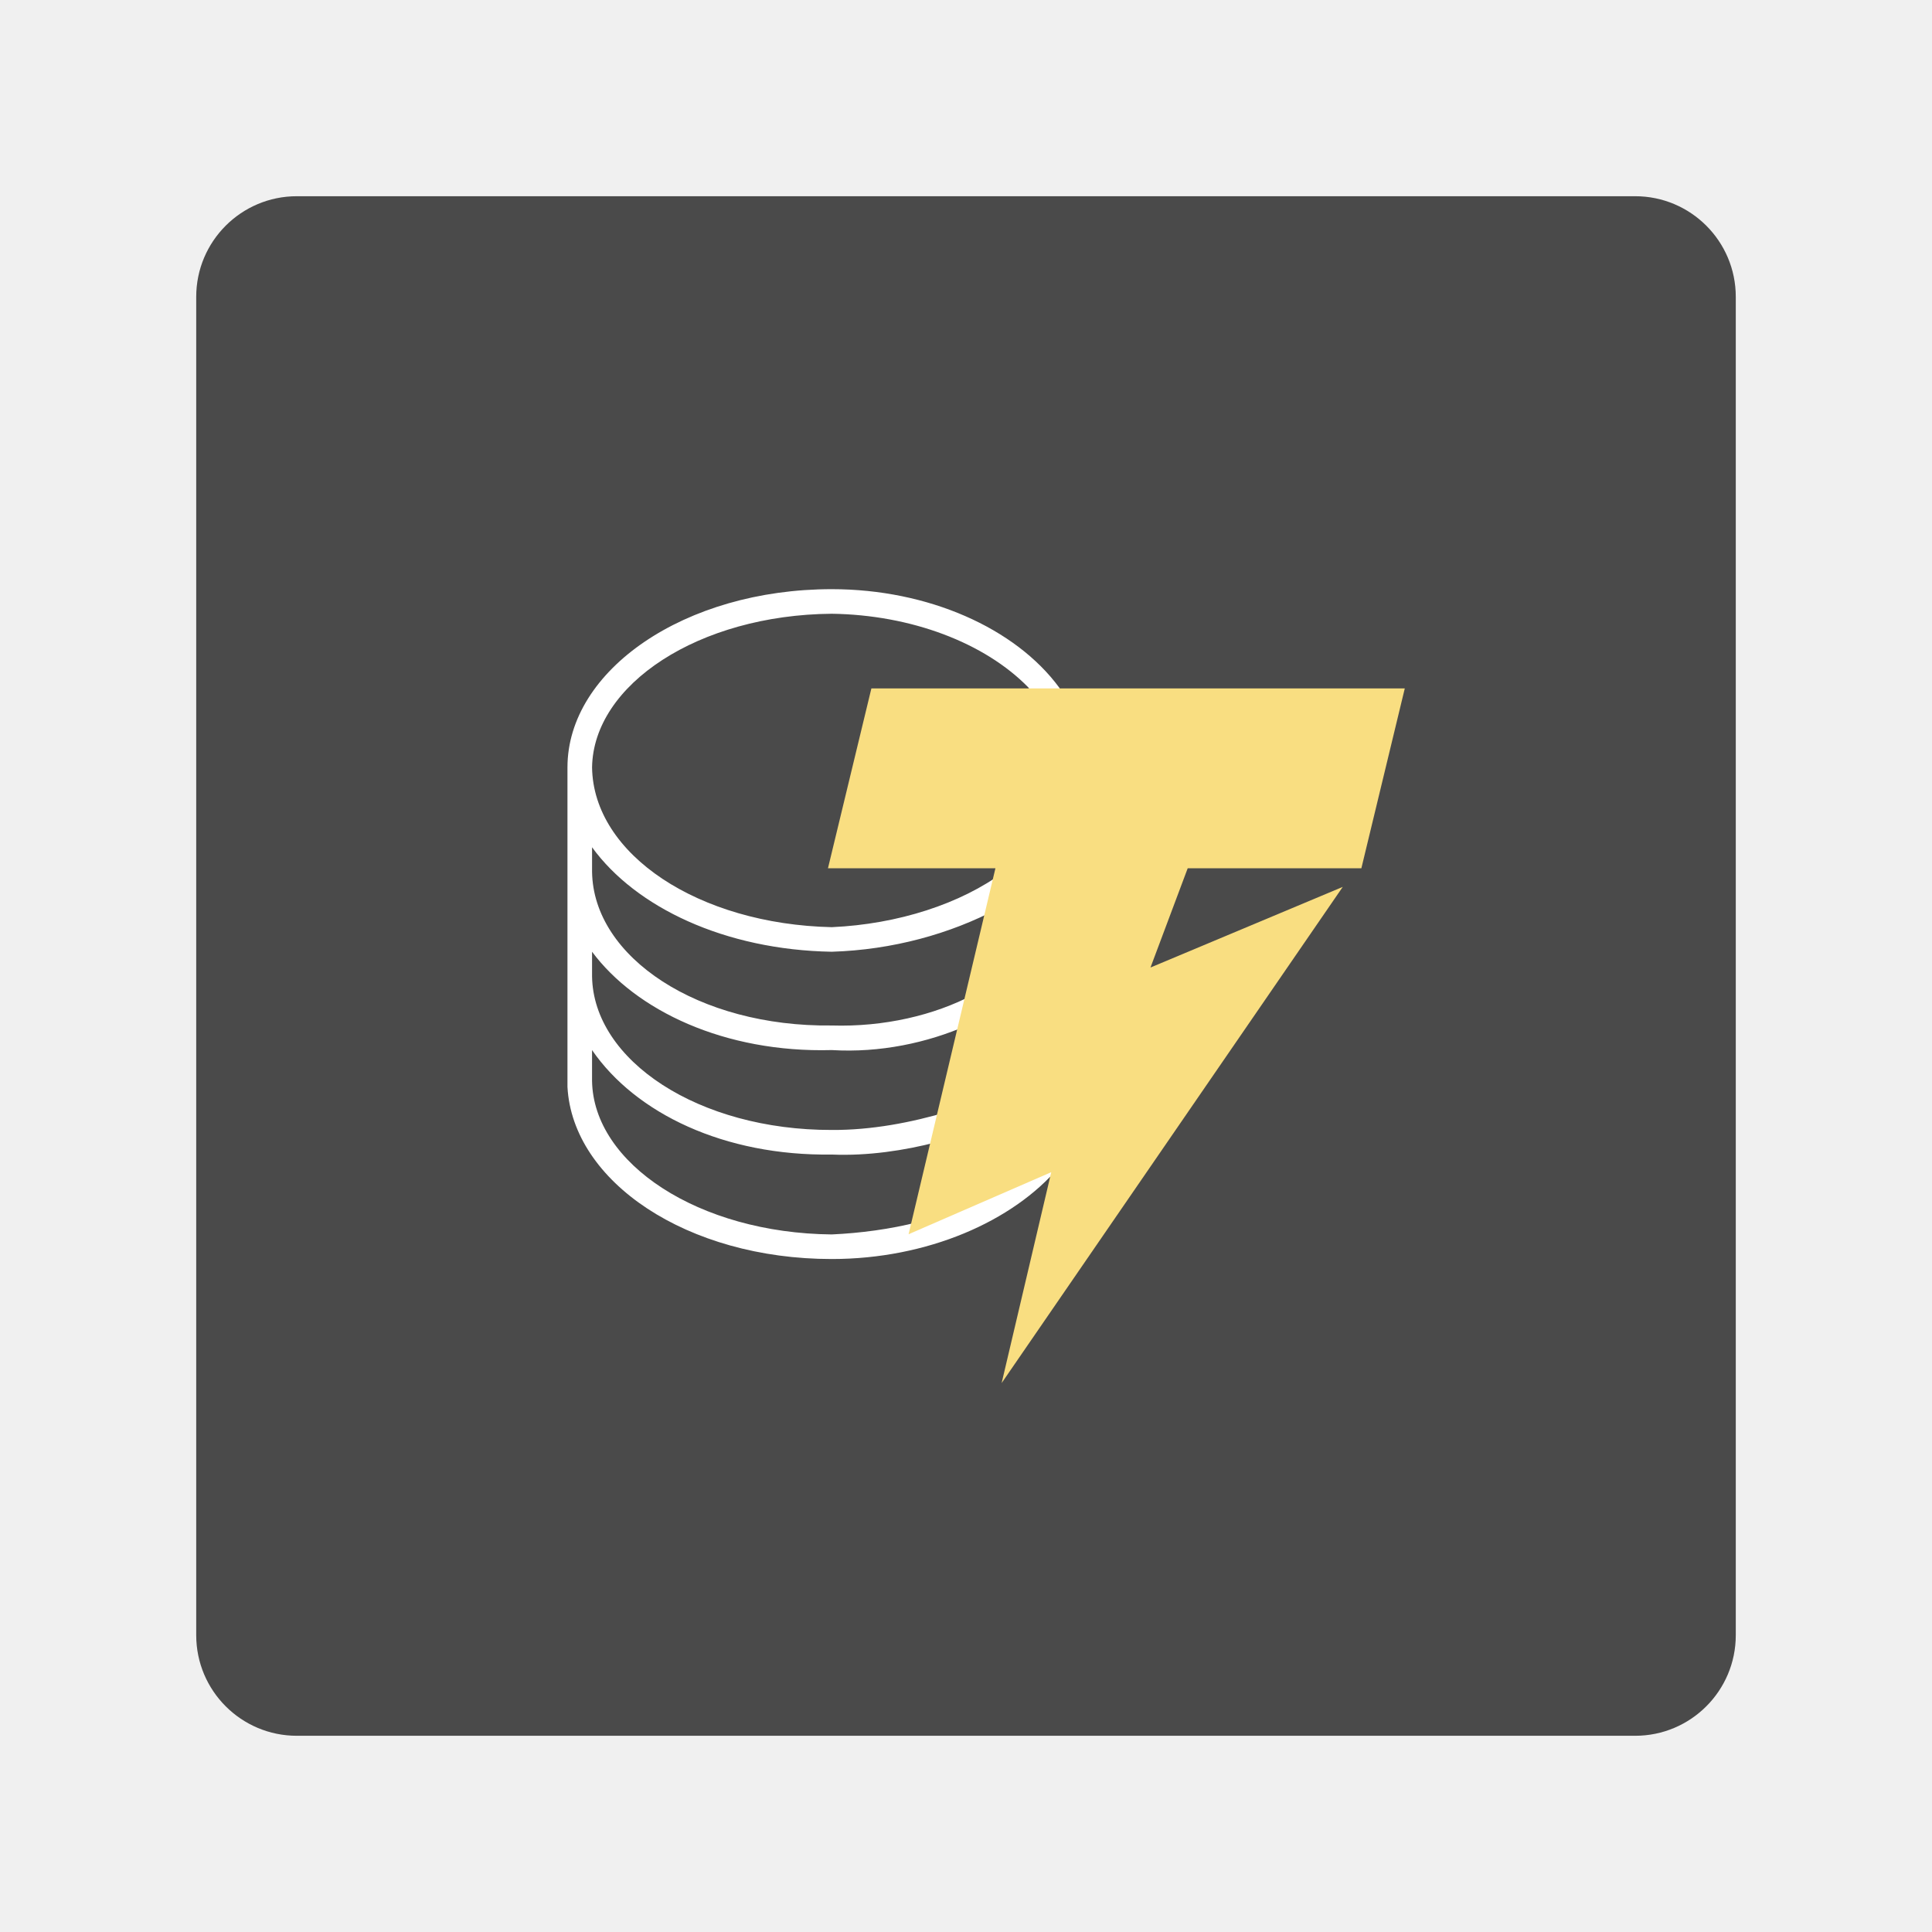
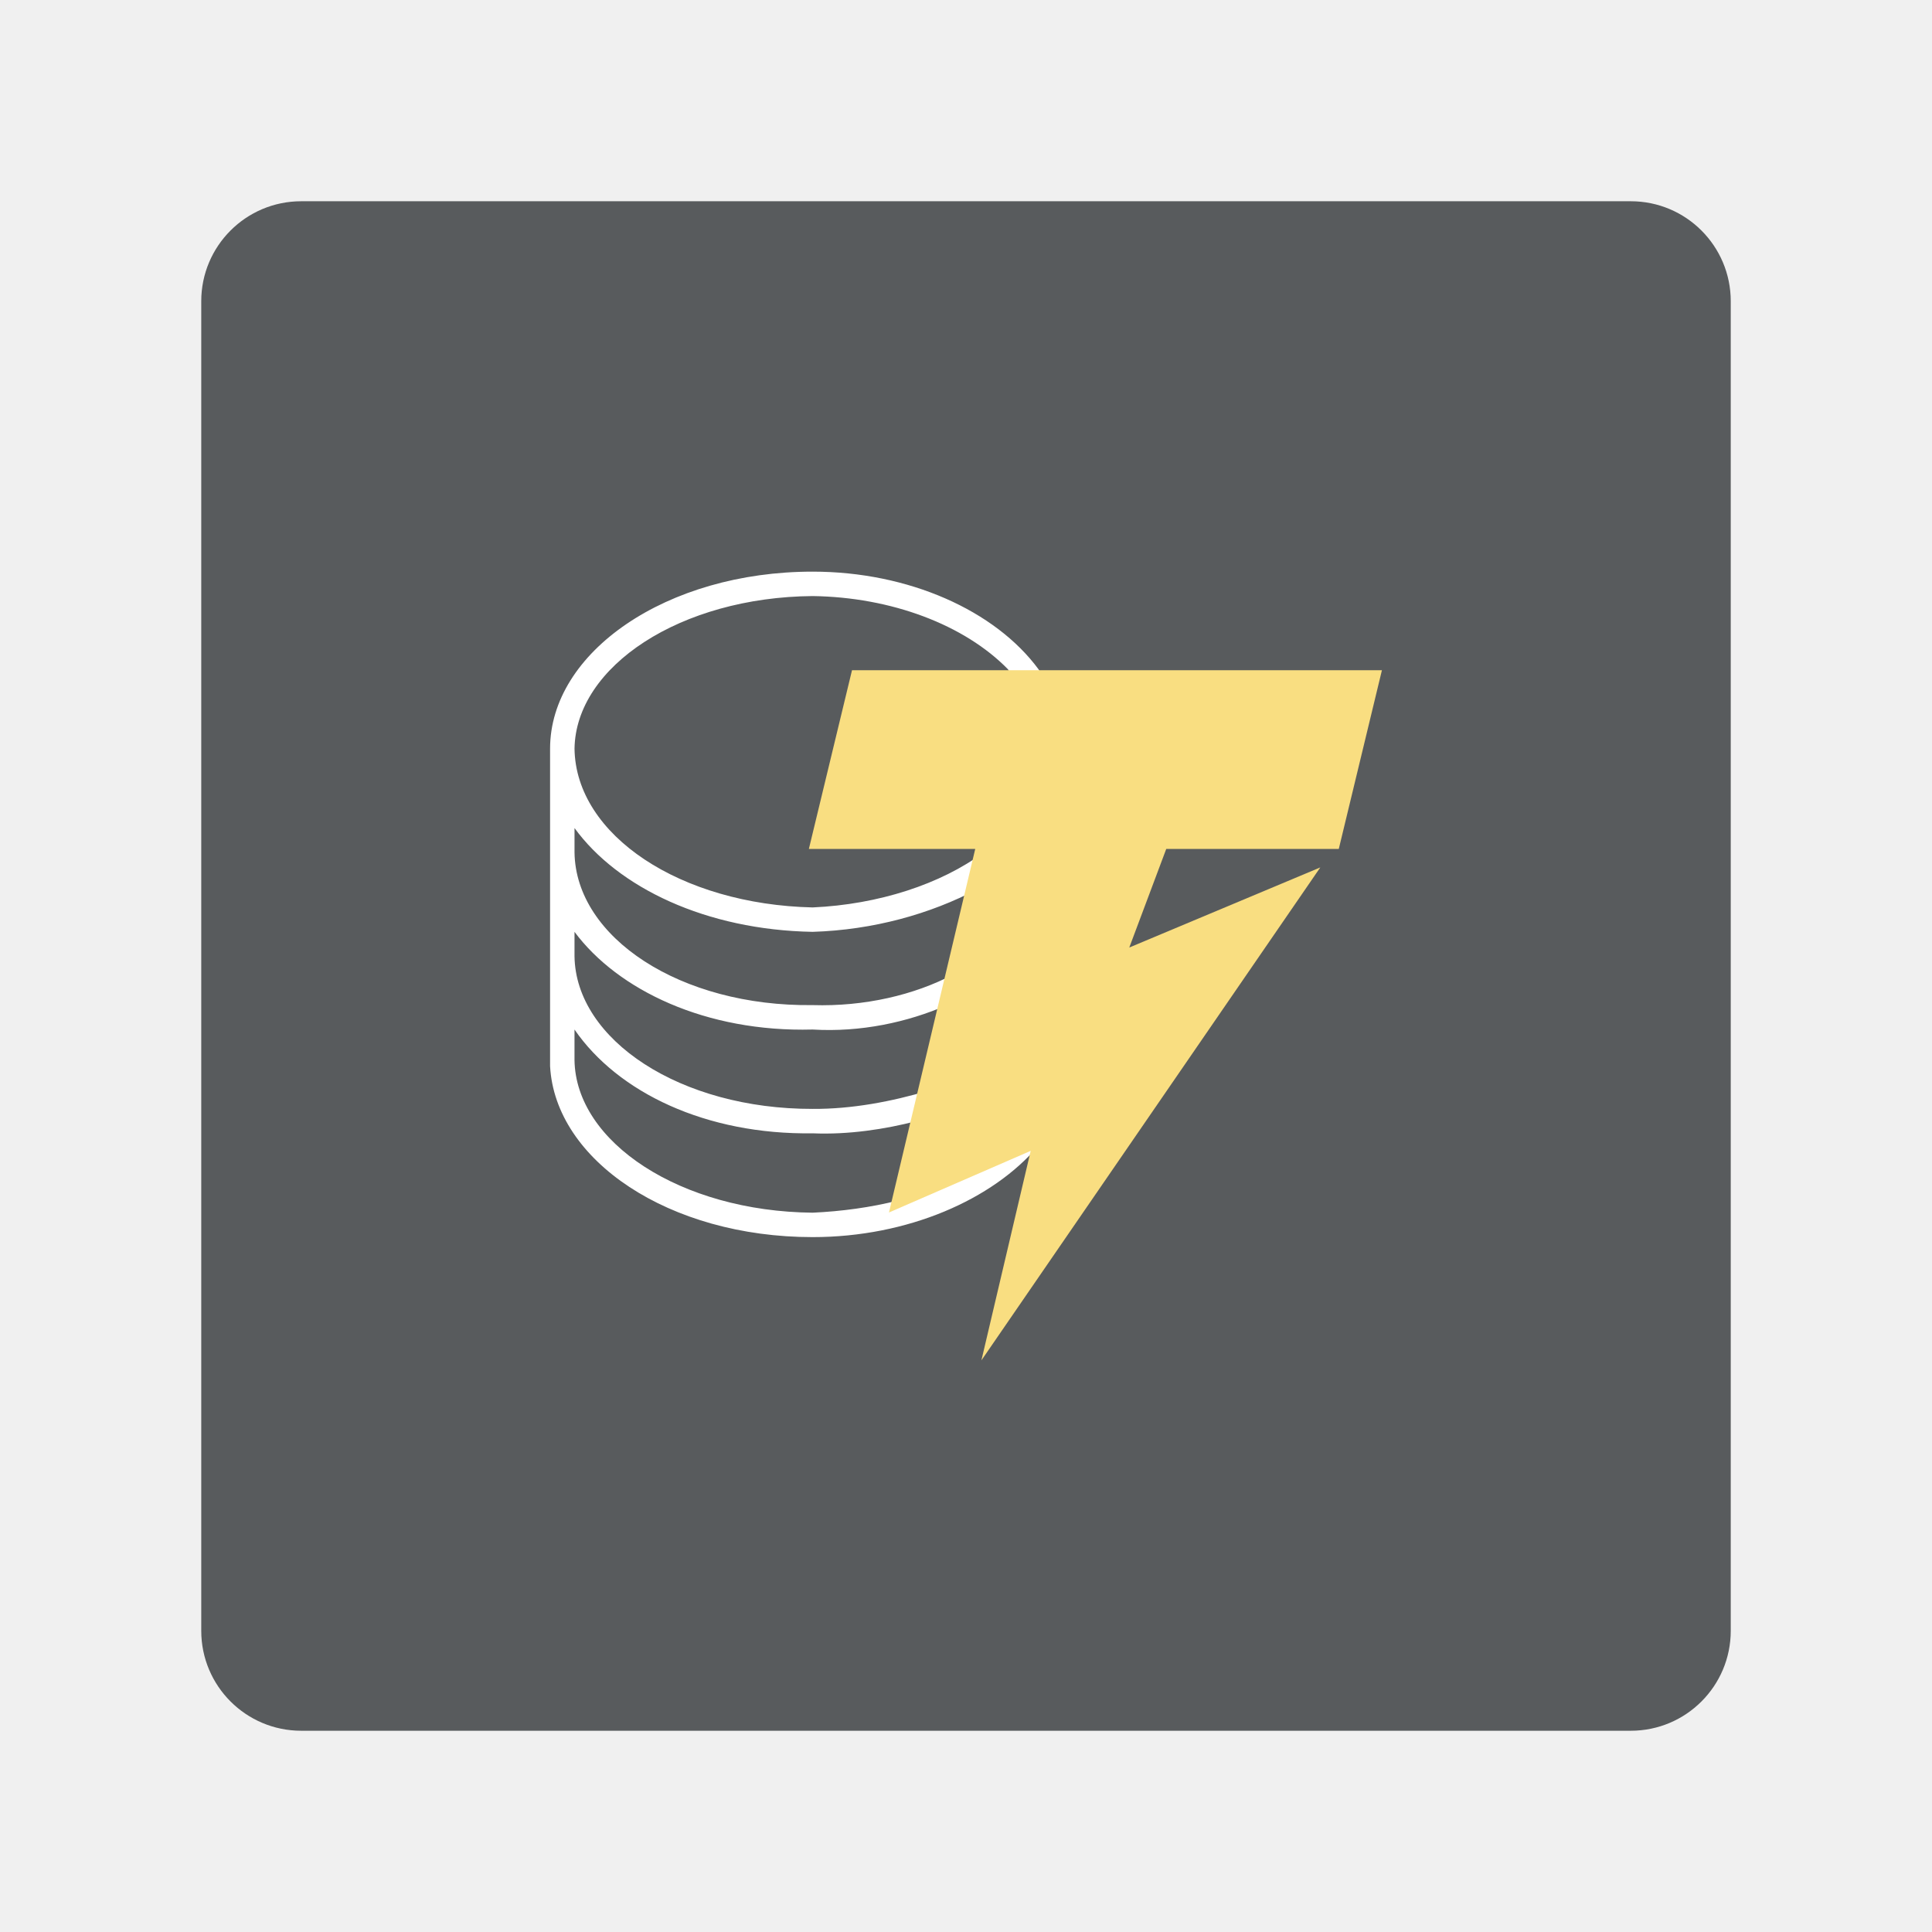
<svg xmlns="http://www.w3.org/2000/svg" version="1.1" id="svg2" viewBox="0 0 192 192" height="192" width="192">
  <defs id="defs18">
    <style id="style3436">.a{fill:#3e8ede;}</style>
  </defs>
-   <g id="g26">
-     <rect style="fill:#4a4a4a;fill-opacity:1;fill-rule:evenodd;stroke:none" id="rect6" rx="10" y="19.5" x="19.5" height="153" width="153" />
-     <g id="g20">
-       <path style="fill:#ffffff;fill-opacity:1;fill-rule:nonzero;stroke-width:0.616" id="path2" d="m 105.255,115.96 -14.047,6.107 v -0.611 c -2.708,0.693 -5.71,1.093 -8.551,1.221 -13.212,-0.128 -23.698,-7.043 -23.82,-15.268 v -3.054 c 4.339,6.308 13.173,10.537 23.82,10.382 3.601,0.154 7.286,-0.417 10.383,-1.221 l 1.222,-3.054 c -3.672,1.096 -7.681,1.858 -11.604,1.832 -13.212,0.026 -23.698,-6.888 -23.82,-15.268 v -2.443 c 4.339,5.832 13.154,10.061 23.82,9.772 4.798,0.289 9.49,-0.72 13.437,-2.443 l 0.611,-3.054 c -3.855,2.033 -8.851,3.214 -14.047,3.054 -13.212,0.161 -23.698,-6.753 -23.82,-15.268 v -2.443 c 4.339,5.968 13.173,10.196 23.82,10.382 6.052,-0.186 11.789,-1.786 16.49,-4.275 l 0.611,-3.664 c -4.268,3.163 -10.499,5.201 -17.101,5.497 -13.212,-0.296 -23.698,-7.21 -23.82,-15.879 0.122,-8.245 10.608,-15.159 23.82,-15.268 7.875,0.109 15.189,2.871 19.544,7.329 l 0.424,0.707 3.08,0.012 -0.45,-0.719 C 100.923,62.437 92.261,58.551 82.657,58.551 c -14.617,0 -26.263,8.057 -26.263,17.711 v 0.611 31.147 c 0.513,9.424 11.892,17.1 26.263,17.1 9.49,0 18.02,-3.733 22.598,-9.161 z" />
-       <path style="fill:#f9de81;fill-opacity:1;fill-rule:nonzero;stroke-width:0.616" id="path4" d="m 99.541,137.449 4.931,-20.957 -14.177,6.164 8.629,-36.367 H 82.282 l 4.315,-17.875 h 53.009 l -4.315,17.875 H 118.032 l -3.698,9.862 19.108,-8.013 z" />
-     </g>
+   <rect style="fill:#585b5d;fill-opacity:1;fill-rule:evenodd;stroke:none;stroke-width:0.993" id="rect6" rx="9.935" y="20" x="20" height="152" width="152" />
+   <g id="g20" transform="matrix(0.9934641,0,0,0.9934641,-1.359478,-1.359477)">
+     <path style="fill:#ffffff;fill-opacity:1;fill-rule:nonzero;stroke-width:0.616" id="path2" d="m 105.255,115.96 -14.047,6.107 v -0.611 c -2.708,0.693 -5.71,1.093 -8.551,1.221 -13.212,-0.128 -23.698,-7.043 -23.82,-15.268 v -3.054 c 4.339,6.308 13.173,10.537 23.82,10.382 3.601,0.154 7.286,-0.417 10.383,-1.221 l 1.222,-3.054 c -3.672,1.096 -7.681,1.858 -11.604,1.832 -13.212,0.026 -23.698,-6.888 -23.82,-15.268 v -2.443 c 4.339,5.832 13.154,10.061 23.82,9.772 4.798,0.289 9.49,-0.72 13.437,-2.443 l 0.611,-3.054 c -3.855,2.033 -8.851,3.214 -14.047,3.054 -13.212,0.161 -23.698,-6.753 -23.82,-15.268 v -2.443 c 4.339,5.968 13.173,10.196 23.82,10.382 6.052,-0.186 11.789,-1.786 16.49,-4.275 l 0.611,-3.664 c -4.268,3.163 -10.499,5.201 -17.101,5.497 -13.212,-0.296 -23.698,-7.21 -23.82,-15.879 0.122,-8.245 10.608,-15.159 23.82,-15.268 7.875,0.109 15.189,2.871 19.544,7.329 l 0.424,0.707 3.08,0.012 -0.45,-0.719 C 100.923,62.437 92.261,58.551 82.657,58.551 c -14.617,0 -26.263,8.057 -26.263,17.711 v 0.611 31.147 c 0.513,9.424 11.892,17.1 26.263,17.1 9.49,0 18.02,-3.733 22.598,-9.161 z" />
+     <path style="fill:#f9de81;fill-opacity:1;fill-rule:nonzero;stroke-width:0.616" id="path4" d="m 99.541,137.449 4.931,-20.957 -14.177,6.164 8.629,-36.367 H 82.282 l 4.315,-17.875 h 53.009 l -4.315,17.875 H 118.032 l -3.698,9.862 19.108,-8.013 z" />
  </g>
</svg>
